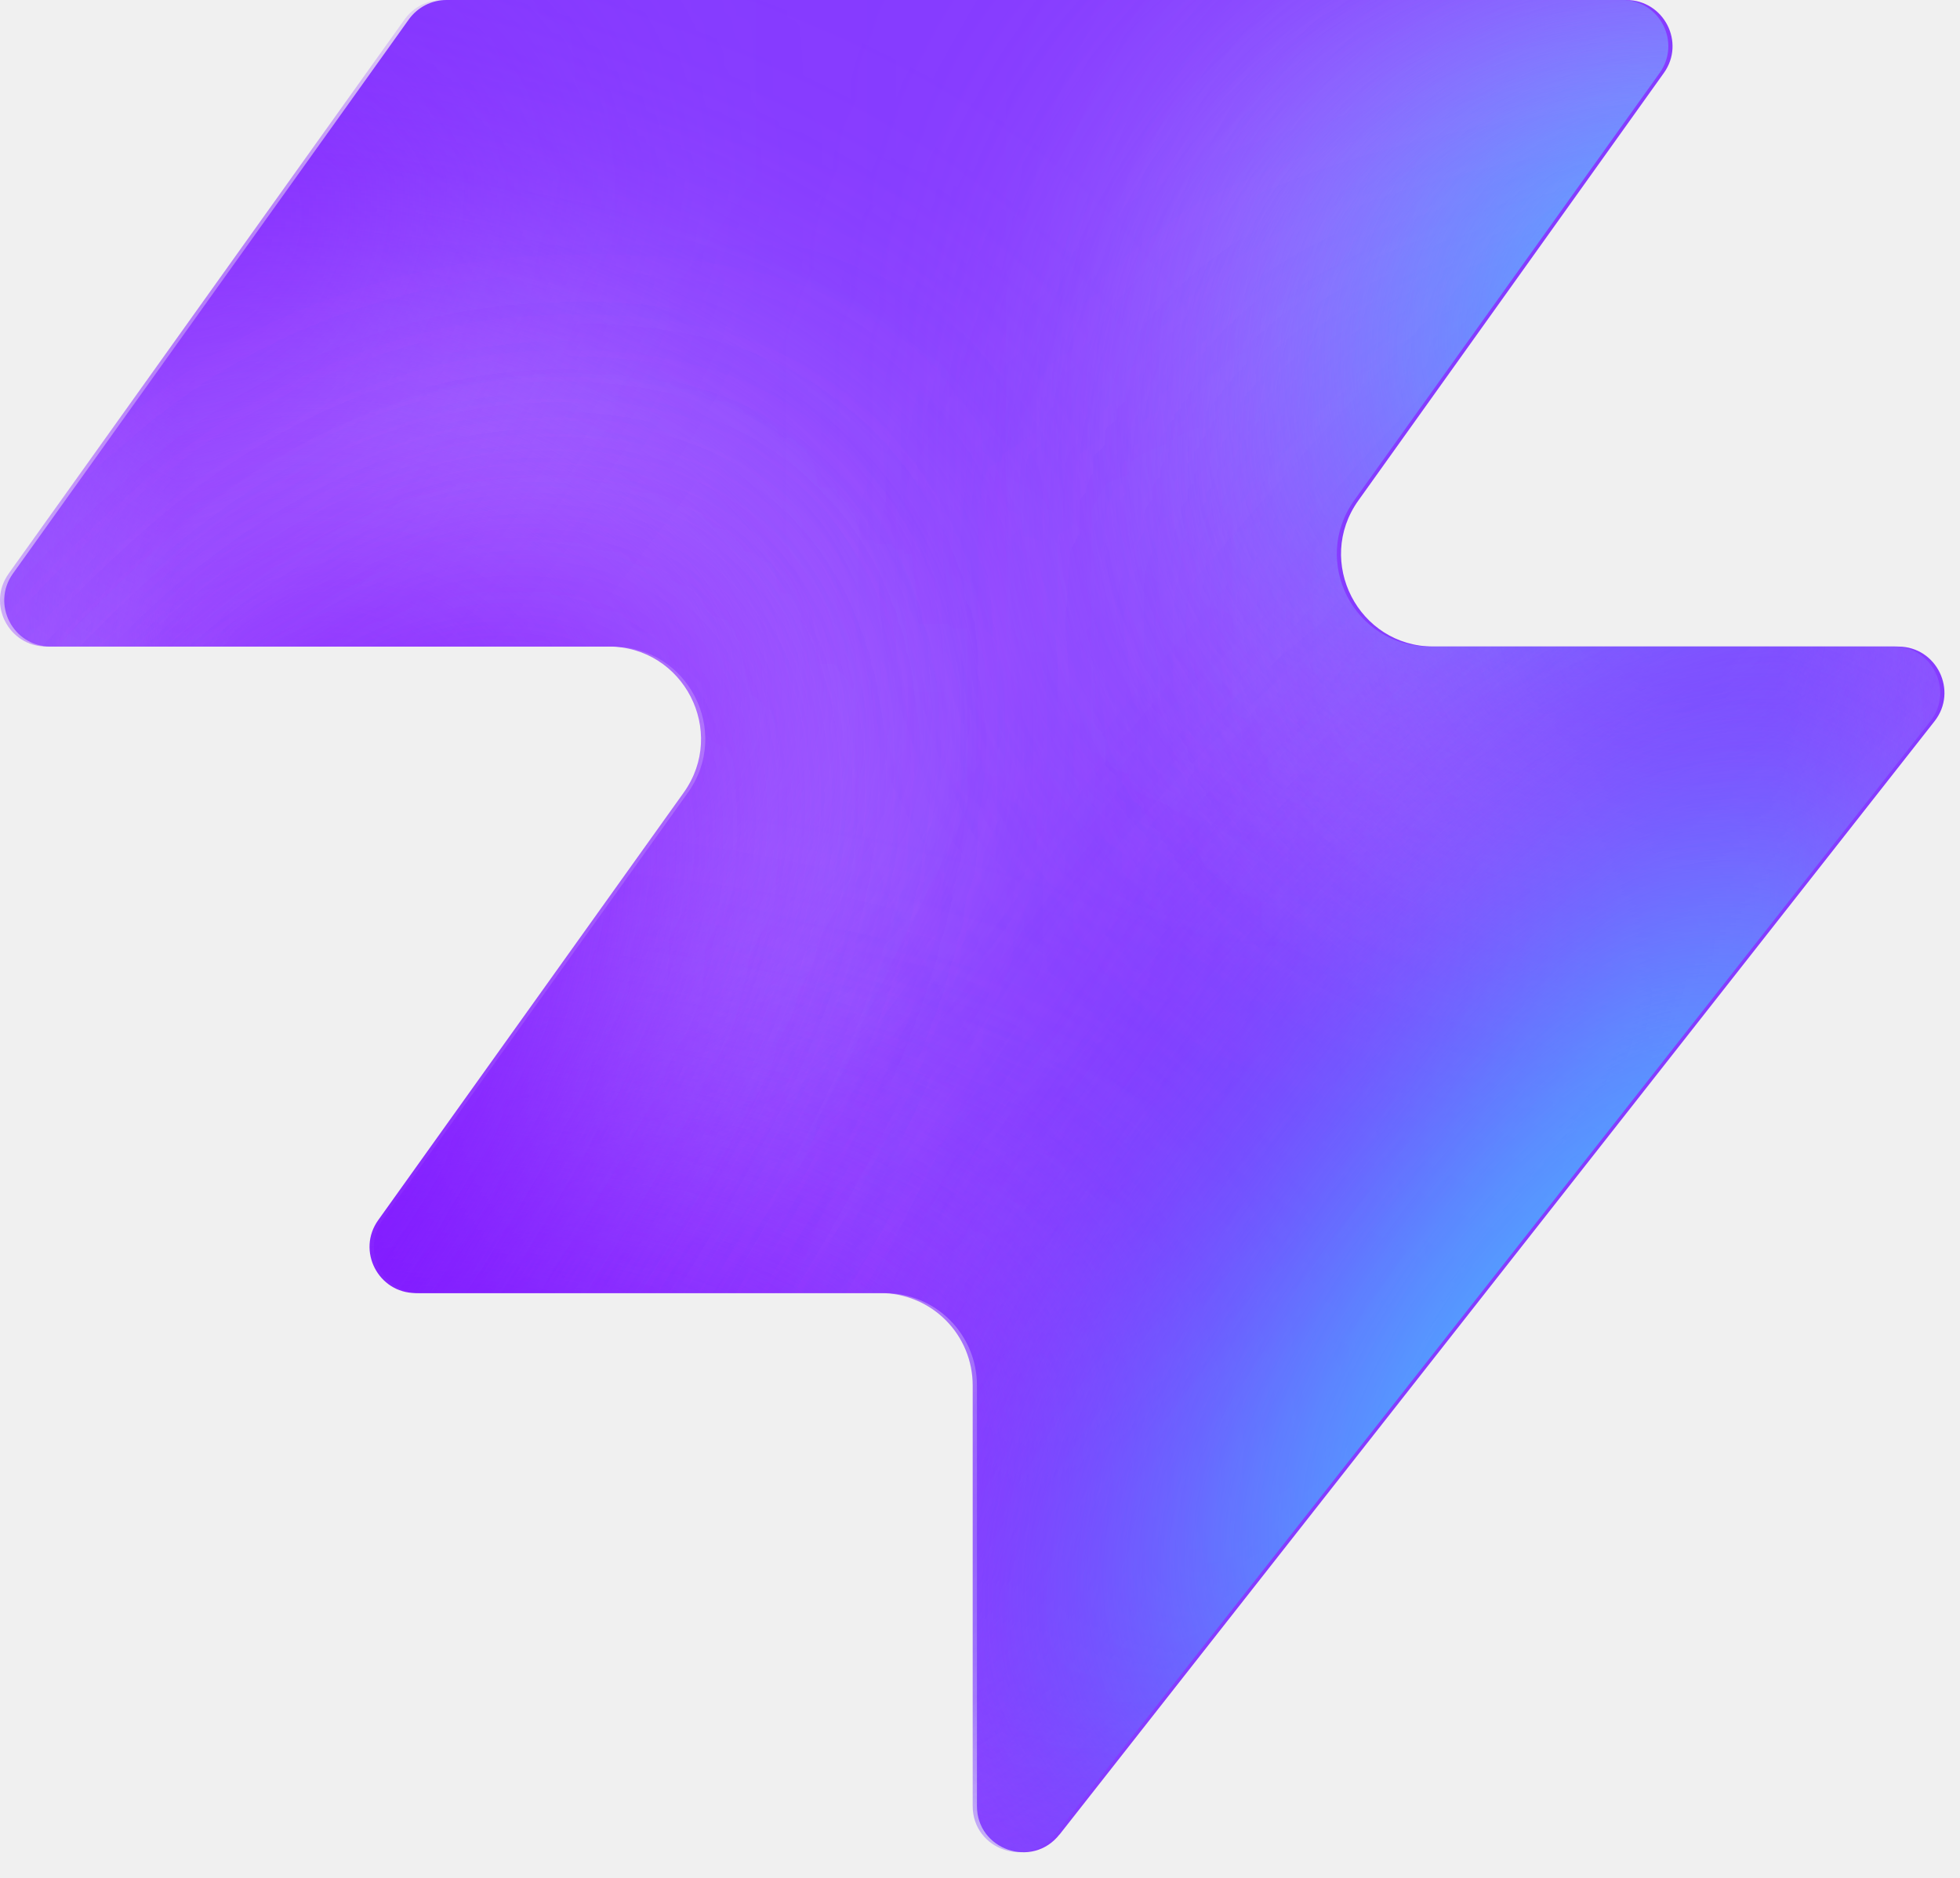
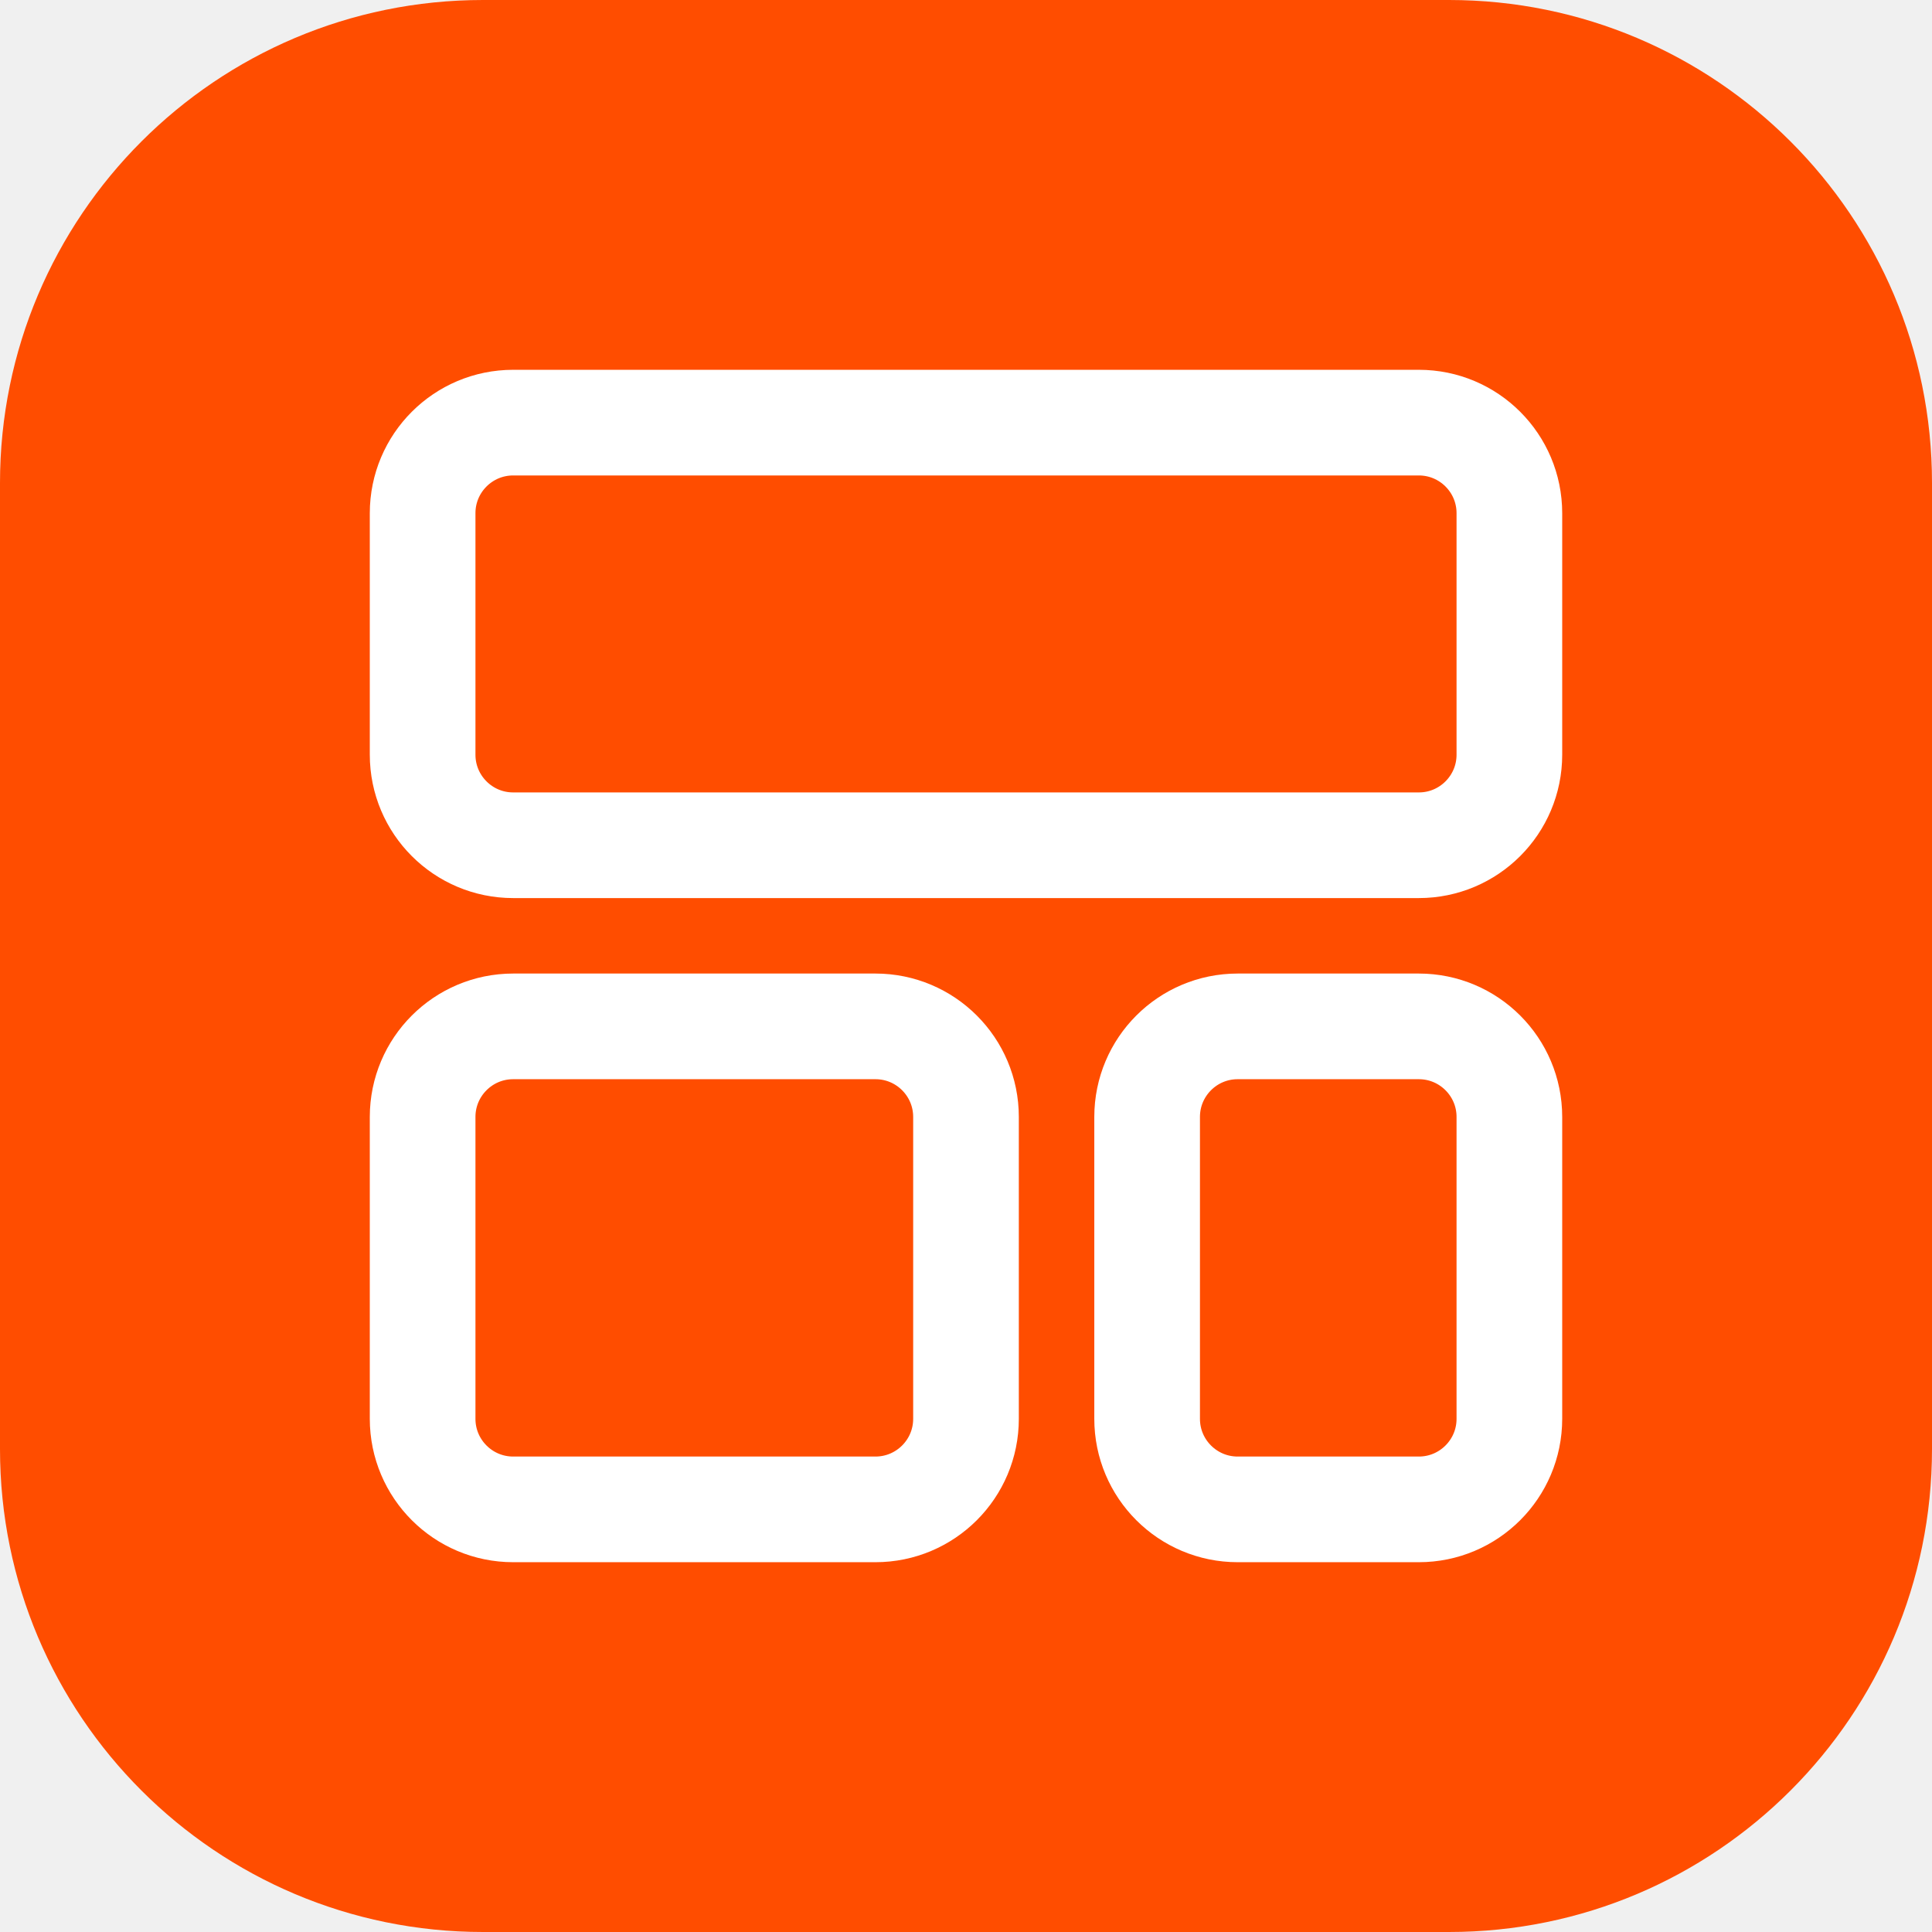
- <svg xmlns="http://www.w3.org/2000/svg" width="48" height="46" fill="none" viewBox="0 0 48 46">
-   <path fill="#863bff" d="M25.946 44.938c-.664.845-2.021.375-2.021-.698V33.937a2.26 2.26 0 0 0-2.262-2.262H10.287c-.92 0-1.456-1.04-.92-1.788l7.48-10.471c1.07-1.497 0-3.578-1.842-3.578H1.237c-.92 0-1.456-1.04-.92-1.788L10.013.474c.214-.297.556-.474.92-.474h28.894c.92 0 1.456 1.04.92 1.788l-7.48 10.471c-1.07 1.498 0 3.579 1.842 3.579h11.377c.943 0 1.473 1.088.89 1.83L25.947 44.94z" style="fill:#863bff;fill:color(display-p3 .525 .23 1);fill-opacity:1" />
-   <mask id="a" width="48" height="46" x="0" y="0" maskUnits="userSpaceOnUse" style="mask-type:alpha">
-     <path fill="#000" d="M25.842 44.938c-.664.844-2.021.375-2.021-.698V33.937a2.26 2.26 0 0 0-2.262-2.262H10.183c-.92 0-1.456-1.04-.92-1.788l7.48-10.471c1.07-1.498 0-3.579-1.842-3.579H1.133c-.92 0-1.456-1.04-.92-1.787L9.91.473c.214-.297.556-.474.92-.474h28.894c.92 0 1.456 1.04.92 1.788l-7.48 10.471c-1.07 1.498 0 3.578 1.842 3.578h11.377c.943 0 1.473 1.088.89 1.832L25.843 44.94z" style="fill:#000;fill-opacity:1" />
-   </mask>
-   <g mask="url(#a)">
-     <g filter="url(#b)">
-       <ellipse cx="5.508" cy="14.704" fill="#ede6ff" rx="5.508" ry="14.704" style="fill:#ede6ff;fill:color(display-p3 .927 .903 1);fill-opacity:1" transform="matrix(.00324 1 1 -.00324 -4.47 31.516)" />
-     </g>
-     <g filter="url(#c)">
-       <ellipse cx="10.399" cy="29.851" fill="#ede6ff" rx="10.399" ry="29.851" style="fill:#ede6ff;fill:color(display-p3 .927 .903 1);fill-opacity:1" transform="matrix(.00324 1 1 -.00324 -39.328 7.883)" />
-     </g>
-     <g filter="url(#d)">
-       <ellipse cx="5.508" cy="30.487" fill="#7e14ff" rx="5.508" ry="30.487" style="fill:#7e14ff;fill:color(display-p3 .492 .077 1);fill-opacity:1" transform="rotate(89.814 -25.913 -14.639)scale(1 -1)" />
-     </g>
-     <g filter="url(#e)">
-       <ellipse cx="5.508" cy="30.599" fill="#7e14ff" rx="5.508" ry="30.599" style="fill:#7e14ff;fill:color(display-p3 .492 .077 1);fill-opacity:1" transform="rotate(89.814 -32.644 -3.334)scale(1 -1)" />
-     </g>
-     <g filter="url(#f)">
-       <ellipse cx="5.508" cy="30.599" fill="#7e14ff" rx="5.508" ry="30.599" style="fill:#7e14ff;fill:color(display-p3 .492 .077 1);fill-opacity:1" transform="matrix(.00324 1 1 -.00324 -34.34 30.47)" />
-     </g>
-     <g filter="url(#g)">
-       <ellipse cx="14.072" cy="22.078" fill="#ede6ff" rx="14.072" ry="22.078" style="fill:#ede6ff;fill:color(display-p3 .927 .903 1);fill-opacity:1" transform="rotate(93.35 24.506 48.493)scale(-1 1)" />
-     </g>
-     <g filter="url(#h)">
-       <ellipse cx="3.47" cy="21.501" fill="#7e14ff" rx="3.47" ry="21.501" style="fill:#7e14ff;fill:color(display-p3 .492 .077 1);fill-opacity:1" transform="rotate(89.009 28.708 47.59)scale(-1 1)" />
-     </g>
-     <g filter="url(#i)">
-       <ellipse cx="3.47" cy="21.501" fill="#7e14ff" rx="3.47" ry="21.501" style="fill:#7e14ff;fill:color(display-p3 .492 .077 1);fill-opacity:1" transform="rotate(89.009 28.708 47.59)scale(-1 1)" />
-     </g>
-     <g filter="url(#j)">
-       <ellipse cx=".387" cy="8.972" fill="#7e14ff" rx="4.407" ry="29.108" style="fill:#7e14ff;fill:color(display-p3 .492 .077 1);fill-opacity:1" transform="rotate(39.51 .387 8.972)" />
-     </g>
-     <g filter="url(#k)">
-       <ellipse cx="47.523" cy="-6.092" fill="#7e14ff" rx="4.407" ry="29.108" style="fill:#7e14ff;fill:color(display-p3 .492 .077 1);fill-opacity:1" transform="rotate(37.892 47.523 -6.092)" />
-     </g>
-     <g filter="url(#l)">
-       <ellipse cx="41.412" cy="6.333" fill="#47bfff" rx="5.971" ry="9.665" style="fill:#47bfff;fill:color(display-p3 .28 .748 1);fill-opacity:1" transform="rotate(37.892 41.412 6.333)" />
-     </g>
-     <g filter="url(#m)">
-       <ellipse cx="-1.879" cy="38.332" fill="#7e14ff" rx="4.407" ry="29.108" style="fill:#7e14ff;fill:color(display-p3 .492 .077 1);fill-opacity:1" transform="rotate(37.892 -1.88 38.332)" />
-     </g>
-     <g filter="url(#n)">
-       <ellipse cx="-1.879" cy="38.332" fill="#7e14ff" rx="4.407" ry="29.108" style="fill:#7e14ff;fill:color(display-p3 .492 .077 1);fill-opacity:1" transform="rotate(37.892 -1.88 38.332)" />
-     </g>
-     <g filter="url(#o)">
-       <ellipse cx="35.651" cy="29.907" fill="#7e14ff" rx="4.407" ry="29.108" style="fill:#7e14ff;fill:color(display-p3 .492 .077 1);fill-opacity:1" transform="rotate(37.892 35.651 29.907)" />
-     </g>
-     <g filter="url(#p)">
-       <ellipse cx="38.418" cy="32.4" fill="#47bfff" rx="5.971" ry="15.297" style="fill:#47bfff;fill:color(display-p3 .28 .748 1);fill-opacity:1" transform="rotate(37.892 38.418 32.4)" />
-     </g>
+ <svg xmlns="http://www.w3.org/2000/svg" width="64" height="64" viewBox="0 0 64 64" fill="none">
+   <rect width="64" height="64" rx="16" fill="#ff4d00" />
+   <g stroke="#ffffff" stroke-width="3.5" stroke-linejoin="round">
+     <rect x="14" y="14" width="36" height="14" rx="3" />
+     <rect x="14" y="34" width="18" height="16" rx="3" />
+     <rect x="38" y="34" width="12" height="16" rx="3" />
  </g>
-   <defs>
-     <filter id="b" width="60.045" height="41.654" x="-19.77" y="16.149" color-interpolation-filters="sRGB" filterUnits="userSpaceOnUse">
-       <feFlood flood-opacity="0" result="BackgroundImageFix" />
-       <feBlend in="SourceGraphic" in2="BackgroundImageFix" result="shape" />
-       <feGaussianBlur result="effect1_foregroundBlur_2002_17158" stdDeviation="7.659" />
-     </filter>
-     <filter id="c" width="90.34" height="51.437" x="-54.613" y="-7.533" color-interpolation-filters="sRGB" filterUnits="userSpaceOnUse">
-       <feFlood flood-opacity="0" result="BackgroundImageFix" />
-       <feBlend in="SourceGraphic" in2="BackgroundImageFix" result="shape" />
-       <feGaussianBlur result="effect1_foregroundBlur_2002_17158" stdDeviation="7.659" />
-     </filter>
-     <filter id="d" width="79.355" height="29.4" x="-49.64" y="2.03" color-interpolation-filters="sRGB" filterUnits="userSpaceOnUse">
-       <feFlood flood-opacity="0" result="BackgroundImageFix" />
-       <feBlend in="SourceGraphic" in2="BackgroundImageFix" result="shape" />
-       <feGaussianBlur result="effect1_foregroundBlur_2002_17158" stdDeviation="4.596" />
-     </filter>
-     <filter id="e" width="79.579" height="29.4" x="-45.045" y="20.029" color-interpolation-filters="sRGB" filterUnits="userSpaceOnUse">
-       <feFlood flood-opacity="0" result="BackgroundImageFix" />
-       <feBlend in="SourceGraphic" in2="BackgroundImageFix" result="shape" />
-       <feGaussianBlur result="effect1_foregroundBlur_2002_17158" stdDeviation="4.596" />
-     </filter>
-     <filter id="f" width="79.579" height="29.4" x="-43.513" y="21.178" color-interpolation-filters="sRGB" filterUnits="userSpaceOnUse">
-       <feFlood flood-opacity="0" result="BackgroundImageFix" />
-       <feBlend in="SourceGraphic" in2="BackgroundImageFix" result="shape" />
-       <feGaussianBlur result="effect1_foregroundBlur_2002_17158" stdDeviation="4.596" />
-     </filter>
-     <filter id="g" width="74.749" height="58.852" x="15.756" y="-17.901" color-interpolation-filters="sRGB" filterUnits="userSpaceOnUse">
-       <feFlood flood-opacity="0" result="BackgroundImageFix" />
-       <feBlend in="SourceGraphic" in2="BackgroundImageFix" result="shape" />
-       <feGaussianBlur result="effect1_foregroundBlur_2002_17158" stdDeviation="7.659" />
-     </filter>
-     <filter id="h" width="61.377" height="25.362" x="23.548" y="2.284" color-interpolation-filters="sRGB" filterUnits="userSpaceOnUse">
-       <feFlood flood-opacity="0" result="BackgroundImageFix" />
-       <feBlend in="SourceGraphic" in2="BackgroundImageFix" result="shape" />
-       <feGaussianBlur result="effect1_foregroundBlur_2002_17158" stdDeviation="4.596" />
-     </filter>
-     <filter id="i" width="61.377" height="25.362" x="23.548" y="2.284" color-interpolation-filters="sRGB" filterUnits="userSpaceOnUse">
-       <feFlood flood-opacity="0" result="BackgroundImageFix" />
-       <feBlend in="SourceGraphic" in2="BackgroundImageFix" result="shape" />
-       <feGaussianBlur result="effect1_foregroundBlur_2002_17158" stdDeviation="4.596" />
-     </filter>
-     <filter id="j" width="56.045" height="63.649" x="-27.636" y="-22.853" color-interpolation-filters="sRGB" filterUnits="userSpaceOnUse">
-       <feFlood flood-opacity="0" result="BackgroundImageFix" />
-       <feBlend in="SourceGraphic" in2="BackgroundImageFix" result="shape" />
-       <feGaussianBlur result="effect1_foregroundBlur_2002_17158" stdDeviation="4.596" />
-     </filter>
-     <filter id="k" width="54.814" height="64.646" x="20.116" y="-38.415" color-interpolation-filters="sRGB" filterUnits="userSpaceOnUse">
-       <feFlood flood-opacity="0" result="BackgroundImageFix" />
-       <feBlend in="SourceGraphic" in2="BackgroundImageFix" result="shape" />
-       <feGaussianBlur result="effect1_foregroundBlur_2002_17158" stdDeviation="4.596" />
-     </filter>
-     <filter id="l" width="33.541" height="35.313" x="24.641" y="-11.323" color-interpolation-filters="sRGB" filterUnits="userSpaceOnUse">
-       <feFlood flood-opacity="0" result="BackgroundImageFix" />
-       <feBlend in="SourceGraphic" in2="BackgroundImageFix" result="shape" />
-       <feGaussianBlur result="effect1_foregroundBlur_2002_17158" stdDeviation="4.596" />
-     </filter>
-     <filter id="m" width="54.814" height="64.646" x="-29.286" y="6.009" color-interpolation-filters="sRGB" filterUnits="userSpaceOnUse">
-       <feFlood flood-opacity="0" result="BackgroundImageFix" />
-       <feBlend in="SourceGraphic" in2="BackgroundImageFix" result="shape" />
-       <feGaussianBlur result="effect1_foregroundBlur_2002_17158" stdDeviation="4.596" />
-     </filter>
-     <filter id="n" width="54.814" height="64.646" x="-29.286" y="6.009" color-interpolation-filters="sRGB" filterUnits="userSpaceOnUse">
-       <feFlood flood-opacity="0" result="BackgroundImageFix" />
-       <feBlend in="SourceGraphic" in2="BackgroundImageFix" result="shape" />
-       <feGaussianBlur result="effect1_foregroundBlur_2002_17158" stdDeviation="4.596" />
-     </filter>
-     <filter id="o" width="54.814" height="64.646" x="8.244" y="-2.416" color-interpolation-filters="sRGB" filterUnits="userSpaceOnUse">
-       <feFlood flood-opacity="0" result="BackgroundImageFix" />
-       <feBlend in="SourceGraphic" in2="BackgroundImageFix" result="shape" />
-       <feGaussianBlur result="effect1_foregroundBlur_2002_17158" stdDeviation="4.596" />
-     </filter>
-     <filter id="p" width="39.409" height="43.623" x="18.713" y="10.588" color-interpolation-filters="sRGB" filterUnits="userSpaceOnUse">
-       <feFlood flood-opacity="0" result="BackgroundImageFix" />
-       <feBlend in="SourceGraphic" in2="BackgroundImageFix" result="shape" />
-       <feGaussianBlur result="effect1_foregroundBlur_2002_17158" stdDeviation="4.596" />
-     </filter>
-   </defs>
</svg>
